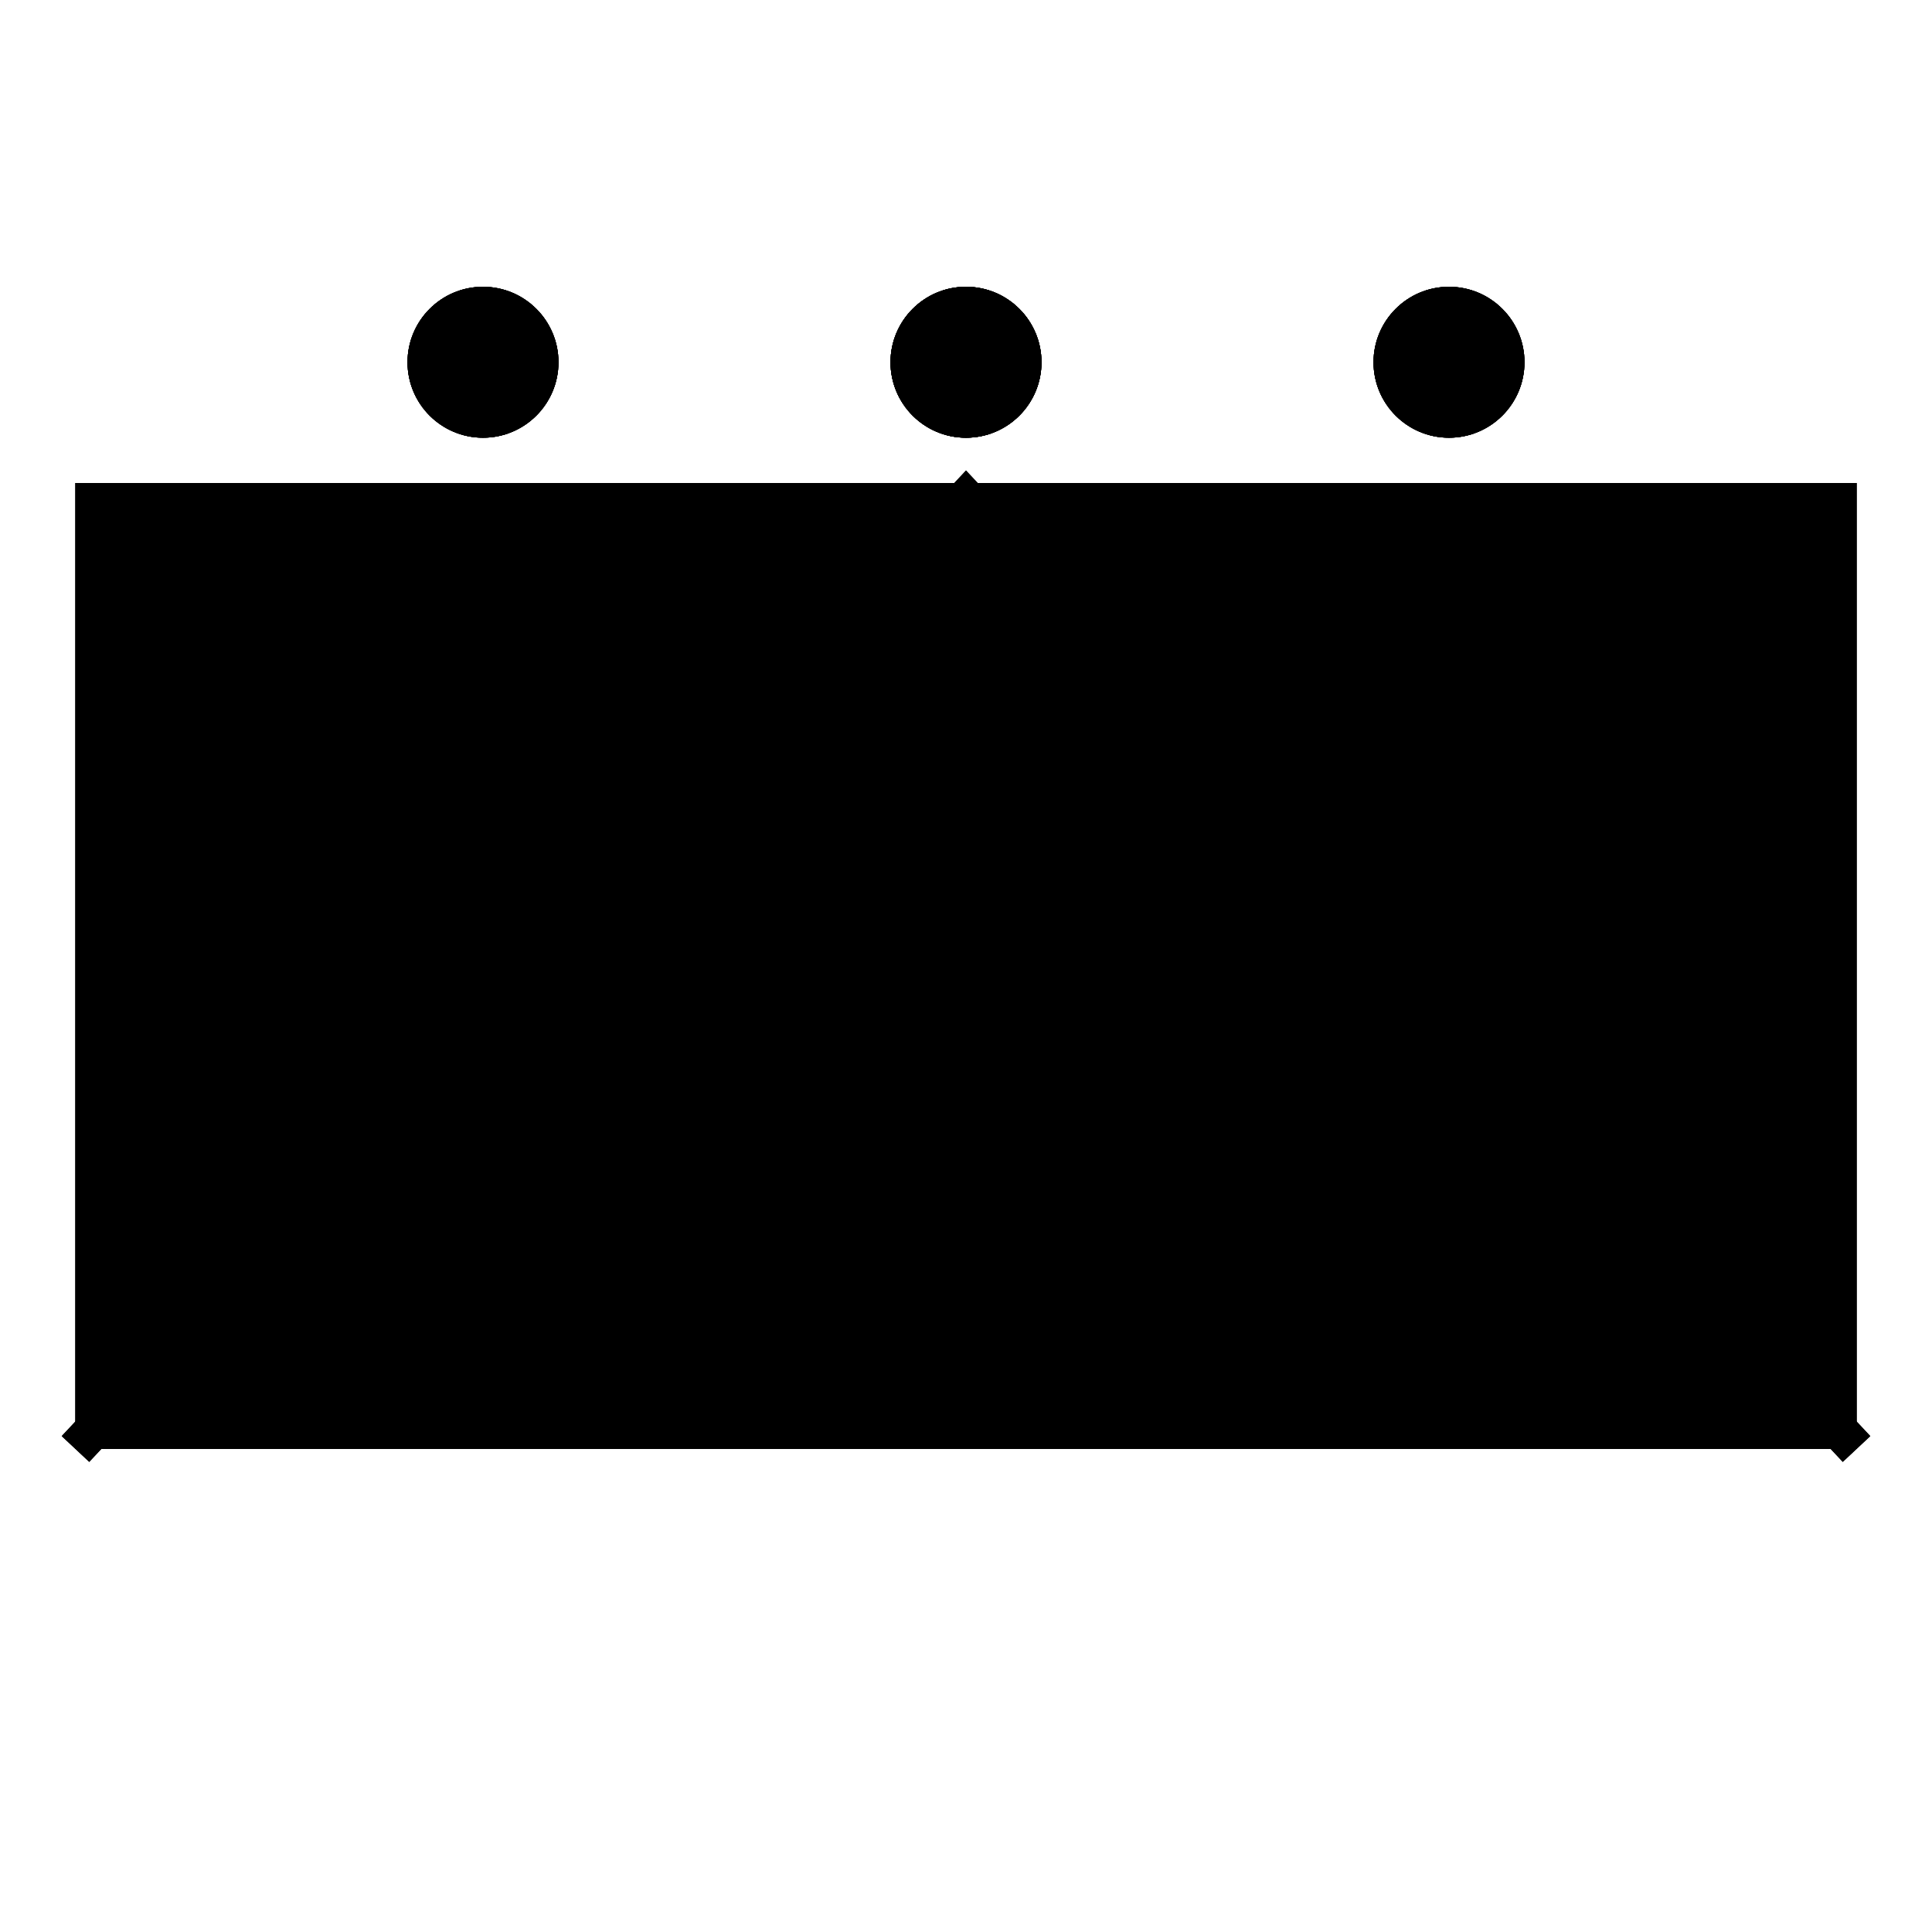
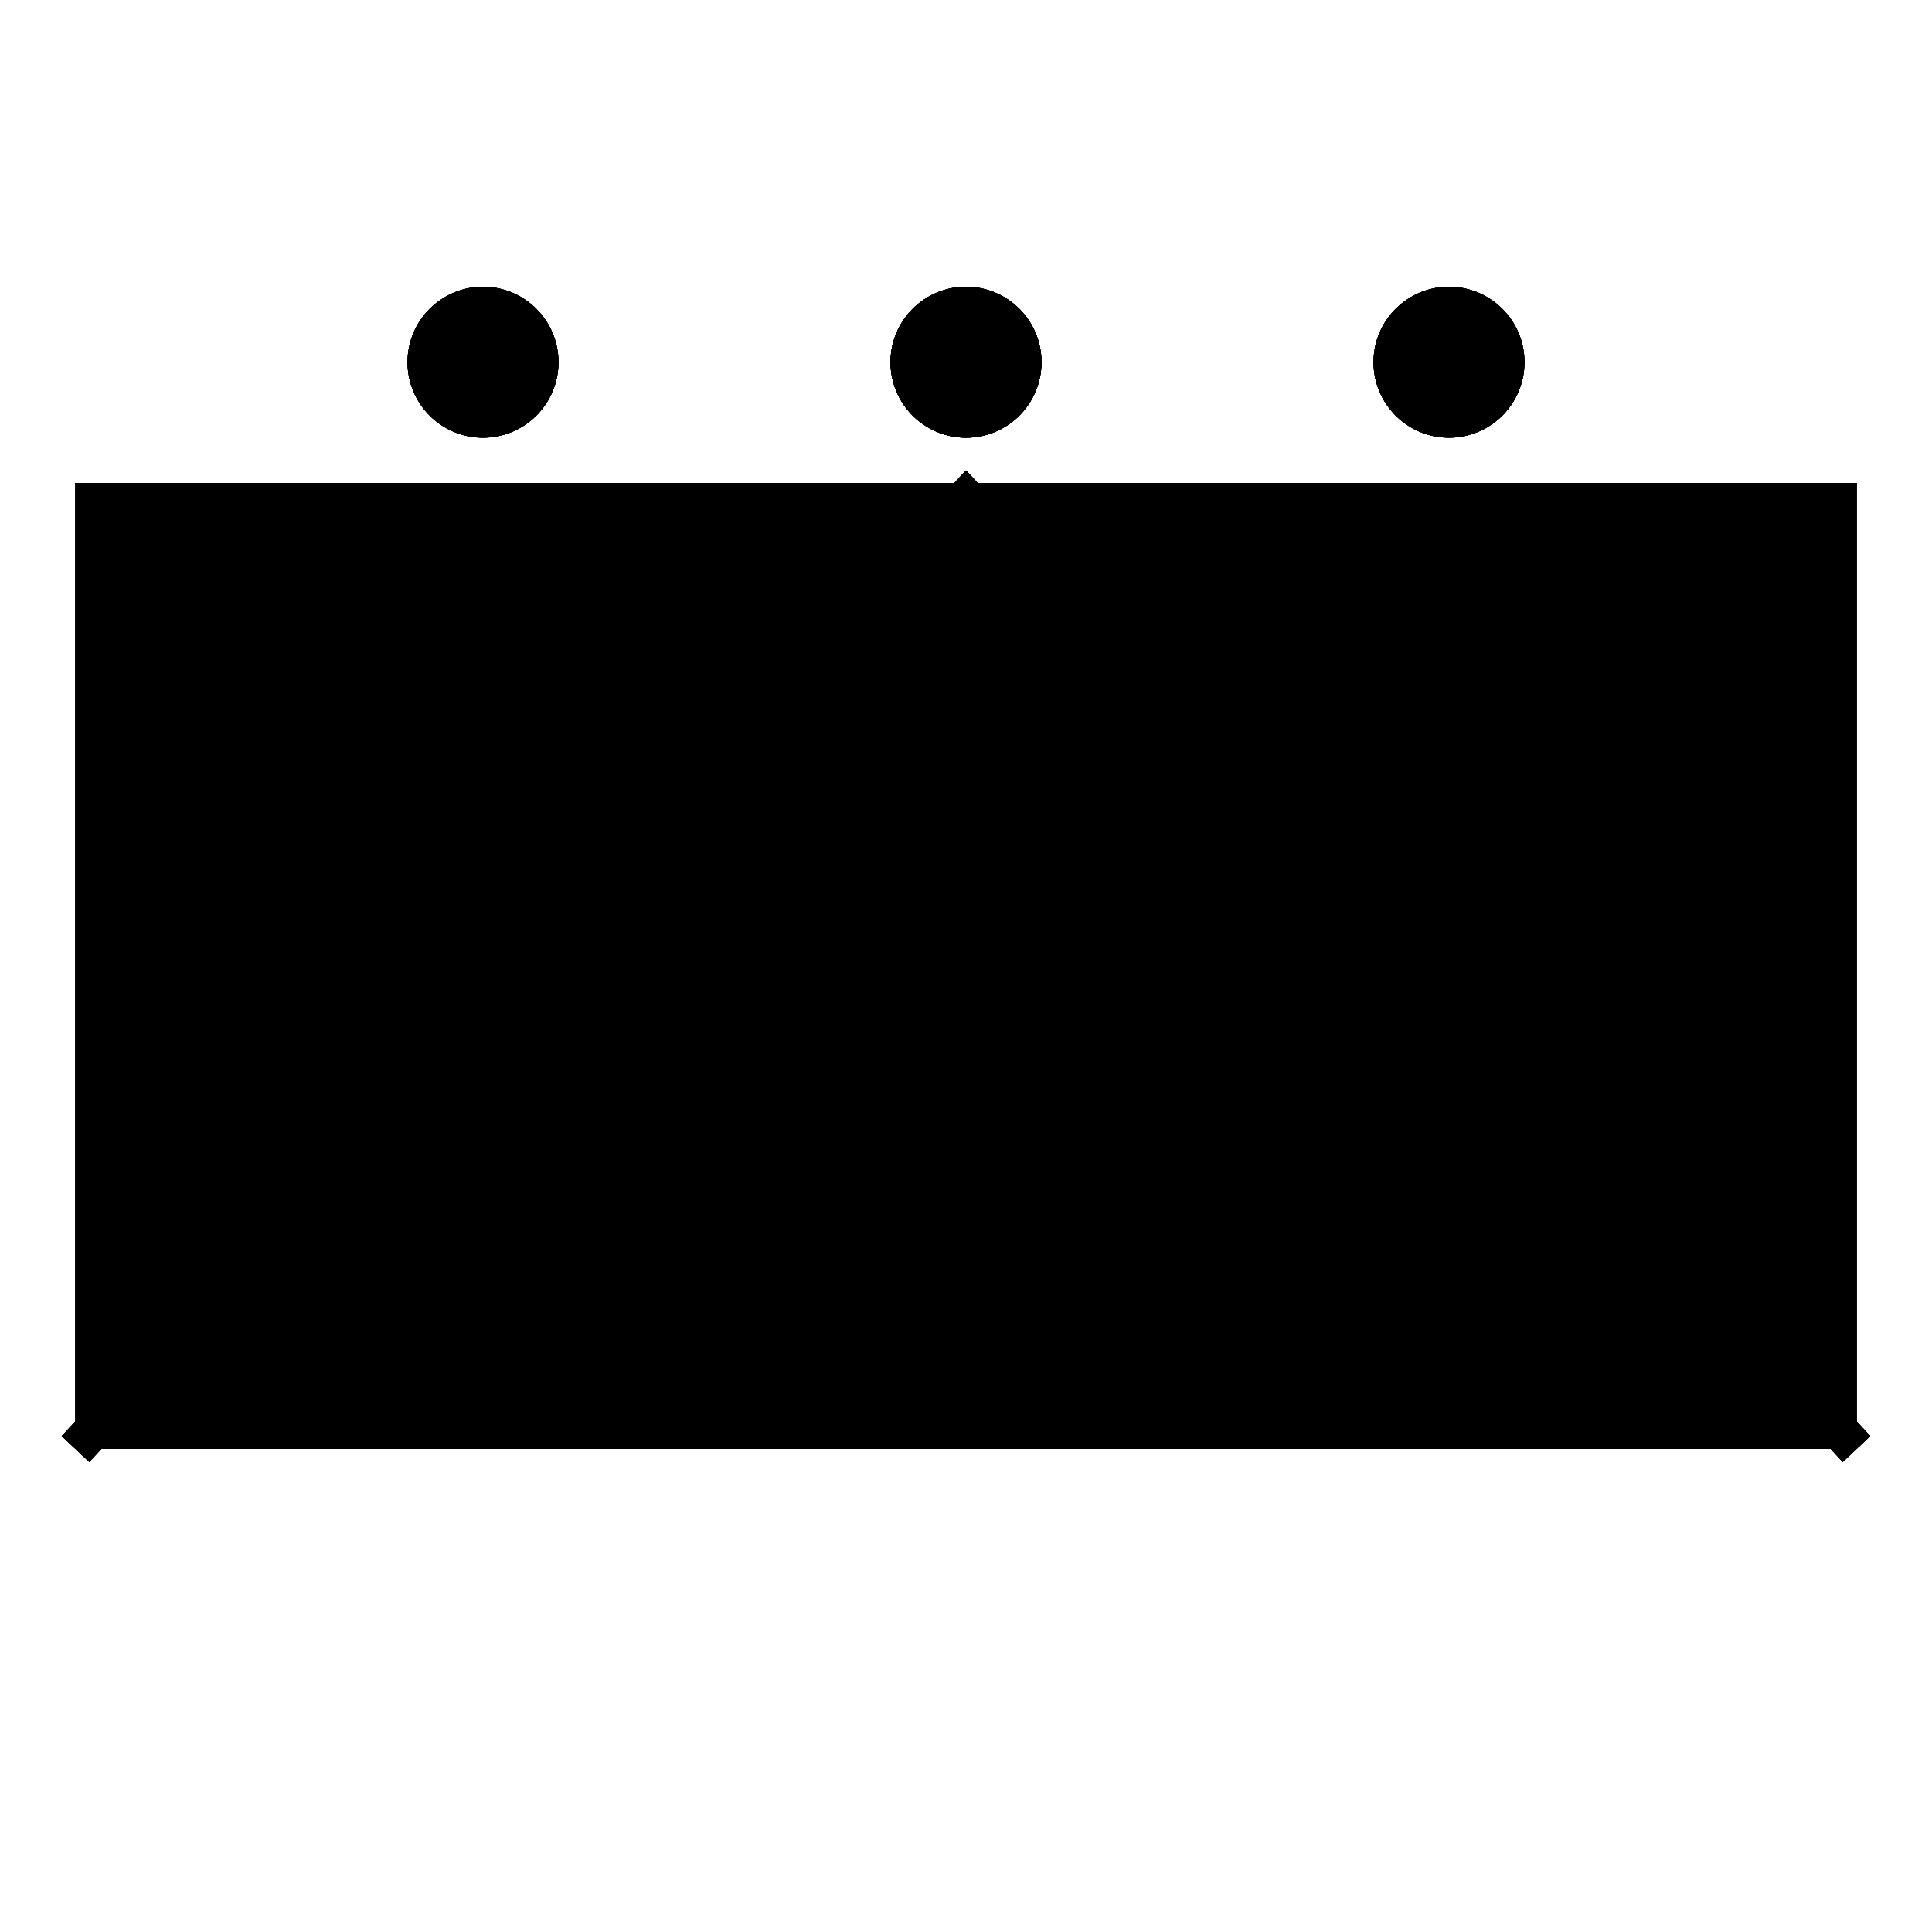
<svg xmlns="http://www.w3.org/2000/svg" version="1.1" width="256" height="256">
  <defs>
    <style type="text/css">
		
			@font-face {
				font-family: 'LubalGraph Bd BT';
				src: url('LubalinGraphBoldBT.ttf');
			}
		
		</style>
    <clipPath id="symbol">
      <rect x="10" y="64" width="236" height="128" />
    </clipPath>
  </defs>
	{{#if einsatzeinheit_sanitätsdienst}}
	{{else}}
	{{#if stroke_width}}
	{{else}}
	<rect x="10" y="64" width="236" height="128" fill="{{ color_primary }}" stroke="{{ color_secondary }}" stroke-width="10" clip-path="url(#symbol)" />
	{{/if}}
	{{/if}}

	{{#if stroke_width}}
	<rect x="10" y="64" width="236" height="128" fill="none" stroke="{{ stroke_color }}" stroke-width="{{ stroke_width }}" />
	{{else}}
	<rect x="10" y="64" width="236" height="128" fill="none" stroke="{{ stroke_color }}" stroke-width="1" />
	{{/if}}

	{{#if rettungswesen}}
	<path d="M128,64 l0,128 M10,128 l236,0" stroke="{{ stroke_color }}" stroke-width="5" fill="none" />
	{{/if}}

	{{#if platoon}}
	<ellipse cx="64" cy="48" rx="10" ry="10" fill="{{ stroke_color }}" />
  <ellipse cx="128" cy="48" rx="10" ry="10" fill="{{ stroke_color }}" />
  <ellipse cx="192" cy="48" rx="10" ry="10" fill="{{ stroke_color }}" />
	{{/if}}

	{{#if group}}
	<ellipse cx="64" cy="48" rx="10" ry="10" fill="{{ stroke_color }}" />
  <ellipse cx="192" cy="48" rx="10" ry="10" fill="{{ stroke_color }}" />
	{{/if}}

	{{#if squad}}
	<ellipse cx="128" cy="48" rx="10" ry="10" fill="{{ stroke_color }}" />
	{{/if}}

	{{#if zugtrupp}}
	<ellipse cx="128" cy="48" rx="10" ry="10" fill="{{ stroke_color }}" />
  <ellipse cx="64" cy="86" rx="10" ry="10" fill="{{ color_secondary }}" />
  <ellipse cx="128" cy="86" rx="10" ry="10" fill="{{ color_secondary }}" />
  <ellipse cx="192" cy="86" rx="10" ry="10" fill="{{ color_secondary }}" />
	{{/if}}

	{{#if einsatzeinheit_sanitätsdienst}}
	<rect x="10" y="64" width="236" height="128" fill="{{ color_primary }}" stroke="{{ stroke_color }}" stroke-width="5" />
  <path d="M128,64 l0,128 M10,128 l236,0 M10,192 L128,66 L246,192" stroke="{{ stroke_color }}" stroke-width="5" fill="none" />
  <ellipse cx="64" cy="48" rx="10" ry="10" fill="{{ stroke_color }}" />
  <ellipse cx="128" cy="48" rx="10" ry="10" fill="{{ stroke_color }}" />
  <ellipse cx="192" cy="48" rx="10" ry="10" fill="{{ stroke_color }}" />
	{{/if}}

	{{#if patiententransportgruppe}}
	<ellipse cx="64" cy="48" rx="10" ry="10" fill="{{ stroke_color }}" />
  <ellipse cx="192" cy="48" rx="10" ry="10" fill="{{ stroke_color }}" />
  <ellipse cx="128" cy="128" rx="32" ry="32" fill="none" stroke-width="5" stroke="{{ stroke_color }}" />
  <path d="M128,128 l32,0 l-64,0 m32,0 l0,32 l0,-64" fill="none" stroke-width="5" stroke="{{ stroke_color }}" transform="rotate(45,128,128)" />
	{{/if}}

	
	{{#if rettungswesen}}
	<text fill="{{ color_text }}" font-family="LubalGraph Bd BT" dominant-baseline="text-before-edge" font-size="200%" text-anchor="start" x="22" y="70">{{ unit }}</text>
	{{else}}
	<text font-size="300%" fill="{{ color_text }}" font-family="LubalGraph Bd BT" dominant-baseline="central" text-anchor="middle" x="128" y="128">{{ unit }}</text>
	{{/if}}

	{{#if denominator}}
	<text fill="{{ color_text }}" font-family="LubalGraph Bd BT" text-anchor="start" x="20" y="180">{{ denominator }}</text>
	{{/if}}

	{{#if organization}}
	<text fill="{{ color_text }}" font-family="LubalGraph Bd BT" text-anchor="end" x="236" y="180">{{ organization }}</text>
	{{/if}}

	{{#if betreuung}}
	<rect x="10" y="64" width="236" height="128" fill="{{ color_primary }}" stroke="{{ stroke_color }}" stroke-width="5" />
  <path d="M10,192 L128,66 L246,192" stroke="#000000" stroke-width="5" fill="none" />
	{{/if}}

+ 	{{#if soziale_betreuung}}
+ 	<rect x="10" y="64" width="236" height="128" fill="{{ color_primary }}" stroke="{{ stroke_color }}" stroke-width="5" />
+   <path d="M10,192 L128,66 L246,192" stroke="#000000" stroke-width="5" fill="none" />
+   <text font-size="200%" fill="{{ color_text }}" font-family="LubalGraph Bd BT" dominant-baseline="bottom" text-anchor="middle" x="128" y="180">SOZ</text>
+ 	{{/if}}
+ 
+ 	{{#if seg_betreuung}}
+ 	<rect x="10" y="64" width="236" height="128" fill="{{ color_primary }}" stroke="{{ stroke_color }}" stroke-width="5" />
+   <path d="M10,192 L128,66 L246,192" stroke="#000000" stroke-width="5" fill="none" />
+   <text font-size="200%" fill="{{ color_text }}" font-family="LubalGraph Bd BT" dominant-baseline="bottom" text-anchor="middle" x="128" y="180">SEG</text>
+ 	{{/if}}
+ 
+ 	{{#if technik_und_sicherheit}}
+ 	<path d="M44,148 a20,20 0 0,0 0,-40 M64,128 L192,128 m20,20 a20,20 0 0,1 0,-40" fill="none" stroke="{{ stroke_color }}" stroke-width="5" />
+   <text font-size="200%" fill="{{ color_text }}" font-family="LubalGraph Bd BT" dominant-baseline="bottom" text-anchor="middle" x="128" y="120">TS</text>
+ 	{{/if}}
+ 
+ 	{{#if psnv}}
+ 	<rect x="10" y="64" width="236" height="128" fill="{{ color_primary }}" stroke="{{ stroke_color }}" stroke-width="5" />
+   <path d="M10,192 L128,66 L246,192" stroke="#000000" stroke-width="5" fill="none" />
+   <text font-size="200%" fill="{{ color_text }}" font-family="LubalGraph Bd BT" dominant-baseline="bottom" text-anchor="middle" x="128" y="180">PSNV</text>
+ 	{{/if}}
+ 
	{{#if verpflegung}}
	<rect x="10" y="64" width="236" height="128" fill="{{ color_primary }}" stroke="{{ stroke_color }}" stroke-width="5" />
  <path d="M10,192 L128,66 L246,192" stroke="#000000" stroke-width="5" fill="none" />
  <path d="M128,140 l32,-16 a32 32 0 1 0 0,32 Z" stroke="#000000" stroke-width="5" fill="none" />
  <ellipse cx="128" cy="48" rx="10" ry="10" fill="#000000" />
	{{/if}}
</svg>
